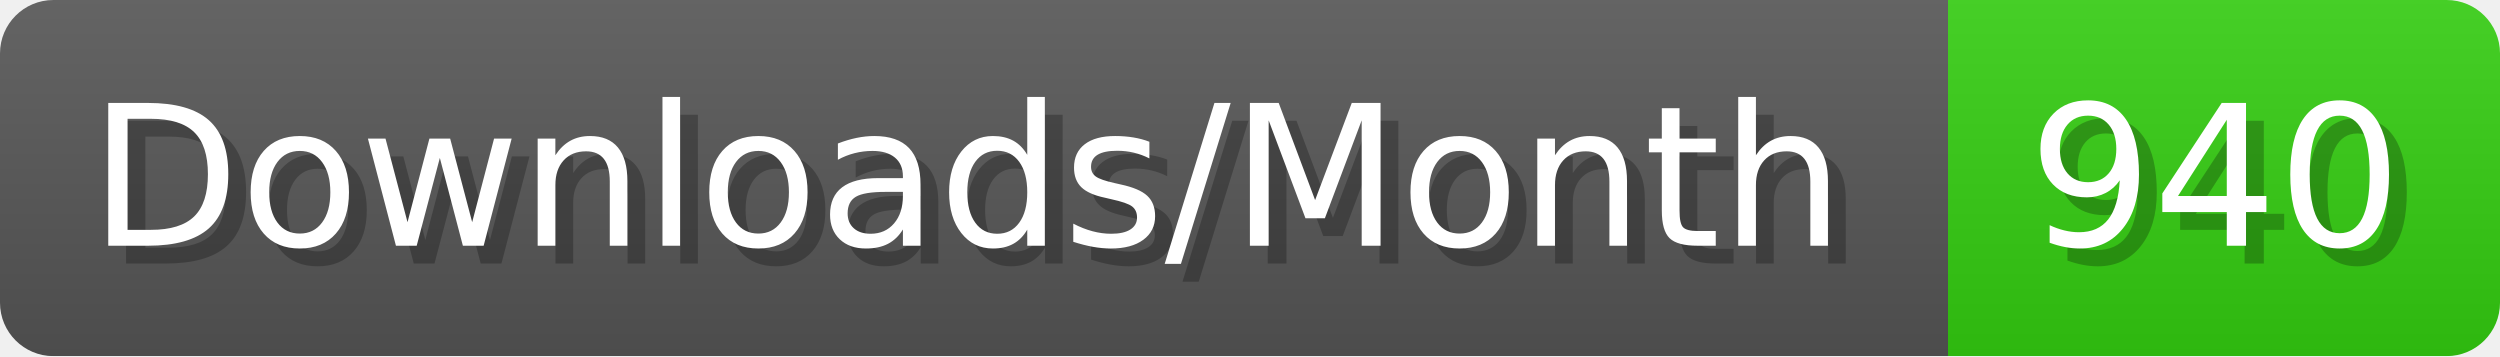
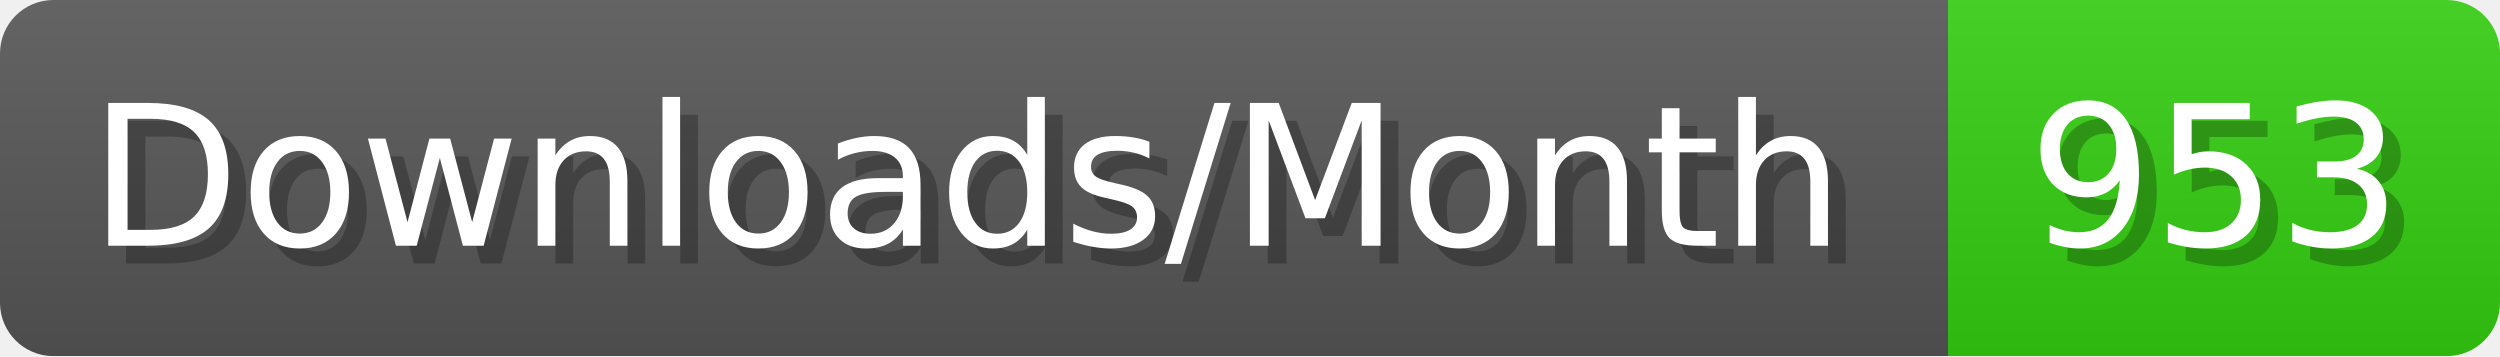
- <svg xmlns="http://www.w3.org/2000/svg" width="140.4" height="20" viewBox="0 0 1404 200" role="img" aria-label="Downloads/Month: 940">
+ <svg xmlns="http://www.w3.org/2000/svg" width="140.4" height="20" viewBox="0 0 1404 200" role="img" aria-label="Downloads/Month: 953">
  <linearGradient id="YlXUI" x2="0" y2="100%">
    <stop offset="0" stop-opacity=".1" stop-color="#EEE" />
    <stop offset="1" stop-opacity=".1" />
  </linearGradient>
  <mask id="JHhop">
    <rect width="1404" height="200" rx="30" fill="#FFF" />
  </mask>
  <g mask="url(#JHhop)">
    <rect width="1094" height="200" fill="#555" />
    <rect width="310" height="200" fill="#3C1" x="1094" />
    <rect width="1404" height="200" fill="url(#YlXUI)" />
  </g>
  <g aria-hidden="true" fill="#fff" text-anchor="start" font-family="Verdana,DejaVu Sans,sans-serif" font-size="110">
    <text x="60" y="148" textLength="994" fill="#000" opacity="0.25">Downloads/Month</text>
    <text x="50" y="138" textLength="994">Downloads/Month</text>
-     <text x="1149" y="148" textLength="210" fill="#000" opacity="0.25">940</text>
-     <text x="1139" y="138" textLength="210">940</text>
+     <text x="1149" y="148" textLength="210" fill="#000" opacity="0.25">953</text>
+     <text x="1139" y="138" textLength="210">953</text>
  </g>
</svg>
